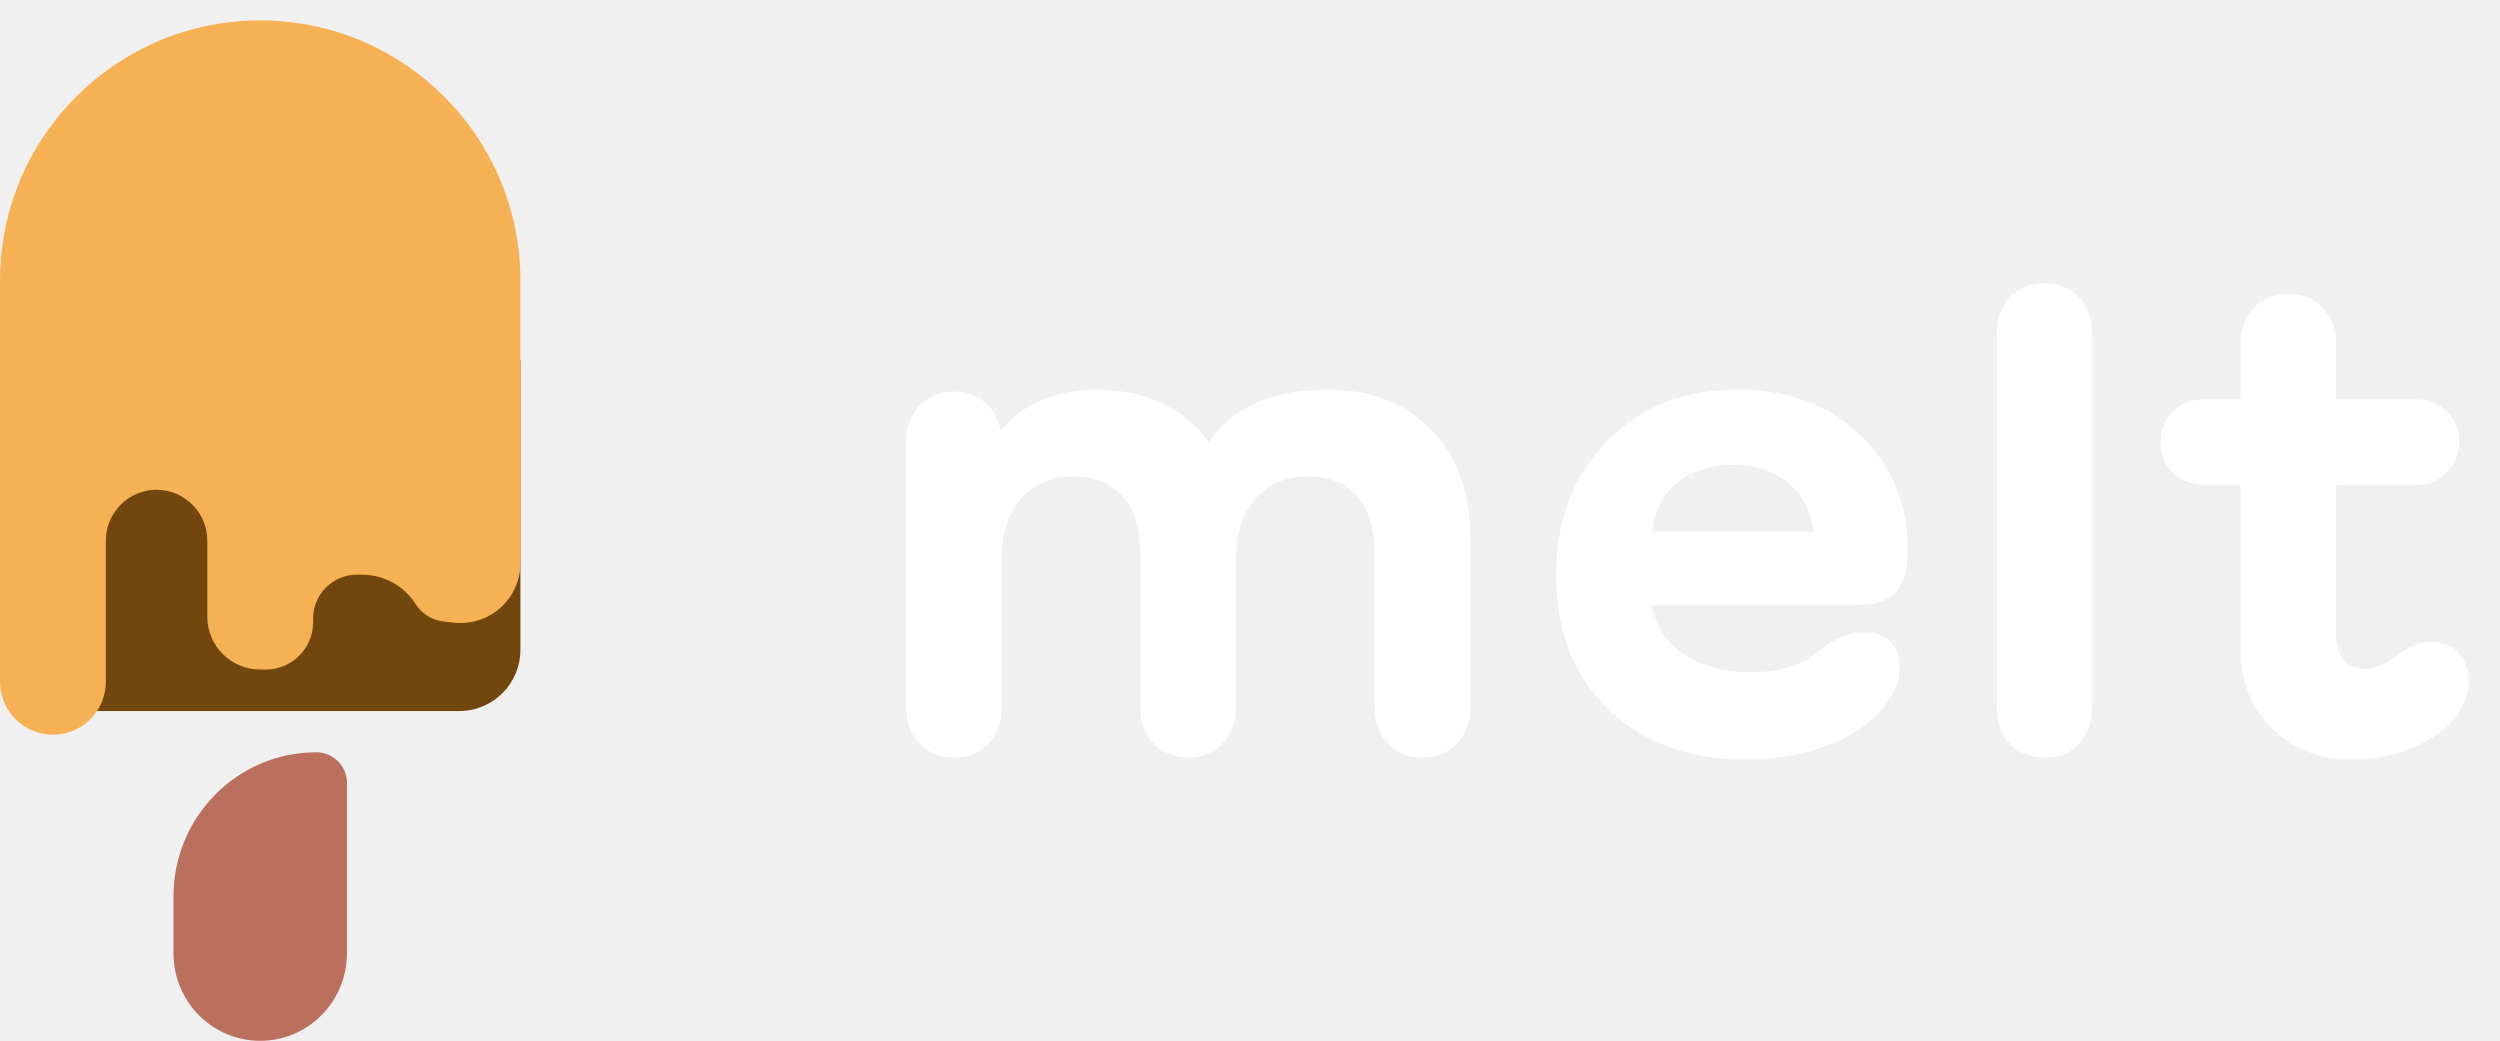
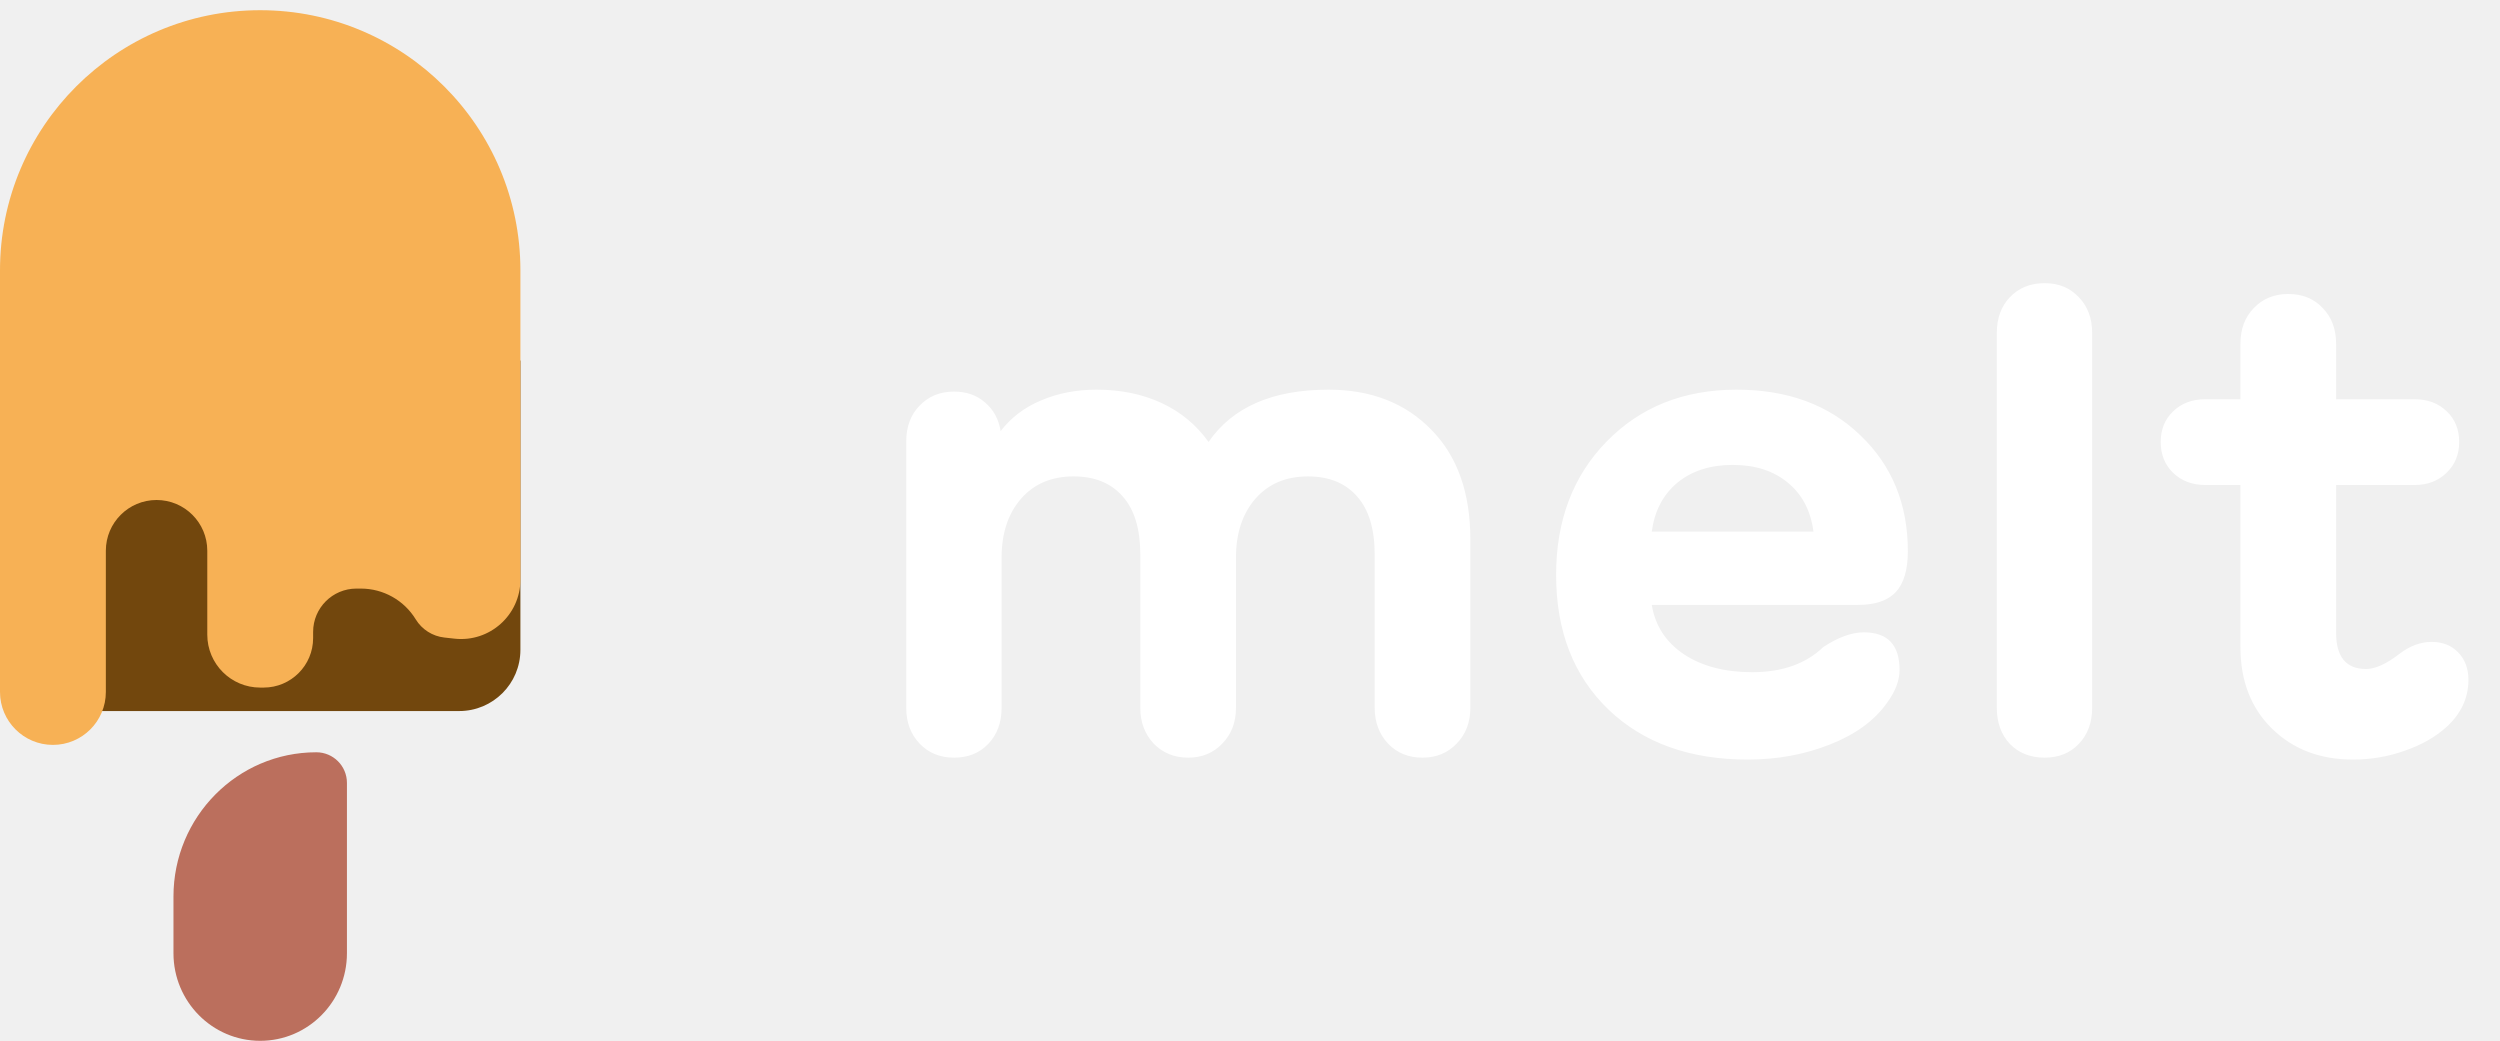
<svg xmlns="http://www.w3.org/2000/svg" width="245" height="102" viewBox="0 0 245 102" fill="none">
  <path d="M34 76.723C34 75.066 32.657 73.723 31 73.723C23.268 73.723 17 80.053 17 87.861V93.416C17 98.156 20.806 102 25.5 102C30.194 102 34 98.156 34 93.416V76.723Z" fill="#BB6F5D" />
  <path d="M0 63.683C0 66.997 2.686 69.683 6 69.683H45C48.314 69.683 51 66.997 51 63.683V35.346L25 19.693C14.687 11.986 0 19.345 0 32.22V63.683Z" fill="#72470D" />
-   <path d="M51 27.5C51 13.417 39.583 2 25.5 2C11.417 2 0 13.417 0 27.5V66.814C0 69.678 2.322 72 5.186 72C8.051 72 10.373 69.678 10.373 66.814V52.97C10.373 50.225 12.598 48 15.343 48C18.088 48 20.314 50.225 20.314 52.97V60.431C20.314 63.295 22.636 65.617 25.5 65.617H26.038C28.605 65.617 30.686 63.536 30.686 60.968V60.61C30.686 58.24 32.608 56.319 34.977 56.319H35.478C37.609 56.319 39.592 57.407 40.738 59.203C41.351 60.164 42.368 60.793 43.501 60.912L44.519 61.02C47.983 61.384 51 58.668 51 55.185V27.5Z" fill="#F7B155" />
+   <path d="M51 26.5C51 12.417 39.583 1 25.5 1C11.417 1 0 12.417 0 26.5V67.814C0 70.678 2.322 73 5.186 73C8.051 73 10.373 70.678 10.373 67.814V53.97C10.373 51.225 12.598 49 15.343 49C18.088 49 20.314 51.225 20.314 53.97V62.197C20.314 65.061 22.636 67.383 25.5 67.383H25.835C28.515 67.383 30.686 65.211 30.686 62.532V61.926C30.686 59.581 32.587 57.681 34.931 57.681H35.367C37.56 57.681 39.596 58.822 40.74 60.694C41.35 61.692 42.389 62.351 43.551 62.479L44.547 62.589C47.99 62.967 51 60.27 51 56.806V26.5Z" fill="#F7B155" />
  <path d="M139.406 74.25C138.031 74.25 136.906 73.792 136.031 72.875C135.156 71.938 134.719 70.771 134.719 69.375V54.344C134.719 51.844 134.146 49.948 133 48.656C131.854 47.344 130.25 46.688 128.188 46.688C126.021 46.688 124.302 47.417 123.031 48.875C121.76 50.333 121.125 52.26 121.125 54.656V69.375C121.125 70.792 120.677 71.958 119.781 72.875C118.906 73.792 117.792 74.25 116.438 74.25C115.083 74.25 113.958 73.792 113.062 72.875C112.188 71.938 111.75 70.771 111.75 69.375V54.344C111.75 51.844 111.177 49.948 110.031 48.656C108.885 47.344 107.281 46.688 105.219 46.688C103.052 46.688 101.333 47.417 100.062 48.875C98.792 50.333 98.156 52.26 98.156 54.656V69.375C98.156 70.812 97.719 71.99 96.844 72.906C95.99 73.802 94.875 74.25 93.5 74.25C92.125 74.25 91 73.792 90.125 72.875C89.25 71.958 88.812 70.792 88.812 69.375V43.25C88.812 41.812 89.25 40.646 90.125 39.75C91 38.833 92.125 38.375 93.5 38.375C94.708 38.375 95.719 38.729 96.531 39.438C97.365 40.146 97.875 41.083 98.062 42.25C99.062 40.938 100.375 39.938 102 39.25C103.646 38.542 105.469 38.188 107.469 38.188C109.844 38.188 111.969 38.625 113.844 39.5C115.719 40.375 117.25 41.646 118.438 43.312C120.792 39.896 124.708 38.188 130.188 38.188C134.354 38.188 137.708 39.49 140.25 42.094C142.812 44.677 144.094 48.271 144.094 52.875V69.375C144.094 70.792 143.646 71.958 142.75 72.875C141.875 73.792 140.76 74.25 139.406 74.25ZM171.281 74.438C165.594 74.438 161.042 72.802 157.625 69.531C154.208 66.24 152.5 61.844 152.5 56.344C152.5 51.01 154.146 46.656 157.438 43.281C160.75 39.885 165 38.188 170.188 38.188C175.188 38.188 179.229 39.677 182.312 42.656C185.417 45.615 186.969 49.406 186.969 54.031C186.969 55.844 186.573 57.177 185.781 58.031C184.99 58.865 183.76 59.281 182.094 59.281H161.875C162.208 61.323 163.26 62.938 165.031 64.125C166.802 65.292 169.031 65.875 171.719 65.875C174.656 65.875 176.979 65.052 178.688 63.406C180.146 62.448 181.469 61.969 182.656 61.969C184.99 61.969 186.156 63.198 186.156 65.656C186.156 66.698 185.74 67.781 184.906 68.906C183.677 70.635 181.812 71.99 179.312 72.969C176.833 73.948 174.156 74.438 171.281 74.438ZM161.875 52.094H177.719C177.448 50.052 176.615 48.458 175.219 47.312C173.823 46.146 172.021 45.562 169.812 45.562C167.604 45.562 165.792 46.146 164.375 47.312C162.979 48.479 162.146 50.073 161.875 52.094ZM200.375 74.25C198.979 74.25 197.844 73.802 196.969 72.906C196.115 71.99 195.688 70.812 195.688 69.375V32.625C195.688 31.188 196.115 30.021 196.969 29.125C197.844 28.208 198.979 27.75 200.375 27.75C201.75 27.75 202.865 28.208 203.719 29.125C204.594 30.021 205.031 31.188 205.031 32.625V69.375C205.031 70.812 204.594 71.99 203.719 72.906C202.865 73.802 201.75 74.25 200.375 74.25ZM230.594 74.438C227.365 74.438 224.719 73.427 222.656 71.406C220.594 69.385 219.562 66.719 219.562 63.406V47.531H216.125C214.854 47.531 213.802 47.135 212.969 46.344C212.156 45.552 211.75 44.542 211.75 43.312C211.75 42.083 212.156 41.083 212.969 40.312C213.781 39.521 214.833 39.125 216.125 39.125H219.562V33.688C219.562 32.25 220 31.083 220.875 30.188C221.75 29.271 222.875 28.812 224.25 28.812C225.646 28.812 226.771 29.271 227.625 30.188C228.5 31.083 228.938 32.25 228.938 33.688V39.125H236.625C237.917 39.125 238.969 39.521 239.781 40.312C240.594 41.083 241 42.083 241 43.312C241 44.542 240.583 45.552 239.75 46.344C238.938 47.135 237.896 47.531 236.625 47.531H228.938V62C228.938 64.375 229.917 65.562 231.875 65.562C232.771 65.562 233.854 65.073 235.125 64.094C236.146 63.302 237.208 62.906 238.312 62.906C239.375 62.906 240.24 63.25 240.906 63.938C241.573 64.625 241.906 65.521 241.906 66.625C241.906 68.396 241.188 69.938 239.75 71.25C238.667 72.229 237.312 73 235.688 73.562C234.062 74.146 232.365 74.438 230.594 74.438Z" fill="white" />
</svg>
